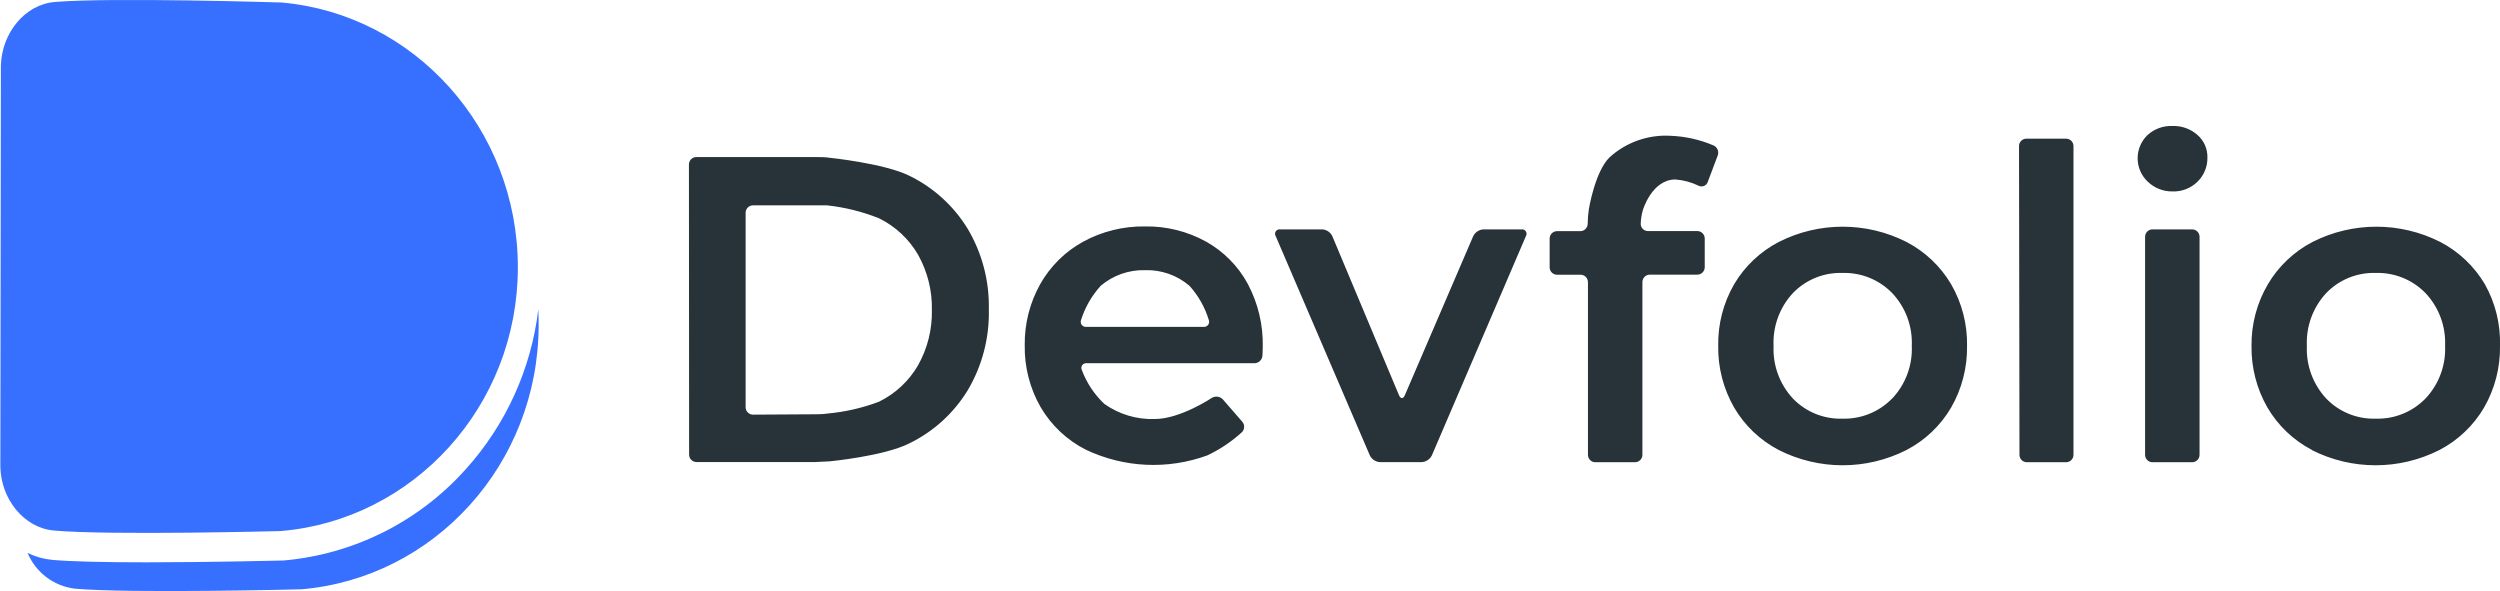
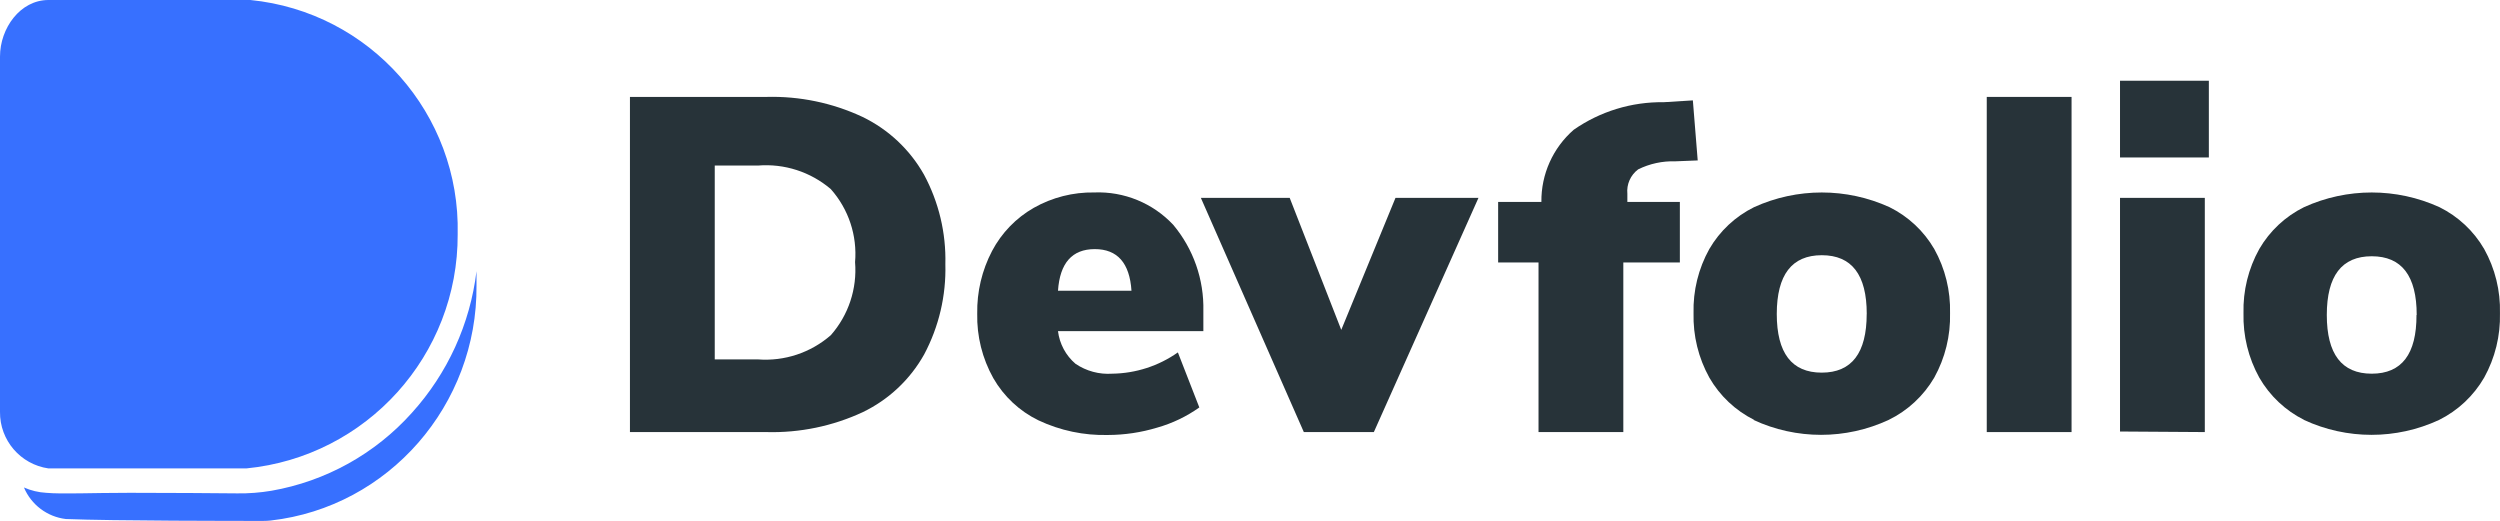
- <svg xmlns="http://www.w3.org/2000/svg" viewBox="0 0 280 66.18">
-   <g data-name="Layer 2">
-     <g data-name="Layer 1">
-       <path fill="#3770ff" d="M60.33 36.44C60.3 52 48.61 64.74 33.76 66c0 0-19.07.49-25.39-.07a6.59 6.59 0 0 1-5.28-4 8.07 8.07 0 0 0 2.8.78c2.07.18 5.6.27 10.52.27 7.23 0 15.07-.2 15.15-.2h.14a31 31 0 0 0 20.44-10.2 32.46 32.46 0 0 0 8.15-17.93c.03.57.04 1.18.04 1.79z" />
-       <path fill="#3770ff" d="M58 29.95c0 15.56-11.72 28.29-26.57 29.53 0 0-19.07.5-25.39-.06-3.39-.3-5.93-3.55-6-7.14L.1 7.33C.2 3.74 2.75.5 6.15.22c6.33-.53 25.39.06 25.39.06C46.38 1.6 58 14.39 58 29.95z" />
-       <path fill="#273339" d="M77.16 18.41a.83.83 0 0 1 .82-.82h13.3c.45 0 1.19 0 1.64.08 0 0 6.07.62 8.9 2a15.74 15.74 0 0 1 6.59 6 17 17 0 0 1 2.34 9 17 17 0 0 1-2.34 9 15.74 15.74 0 0 1-6.59 6c-2.83 1.42-8.9 2-8.9 2-.45 0-1.19.08-1.64.08H78a.83.83 0 0 1-.82-.82zM91 46.4c.45 0 1.19 0 1.64-.08A22 22 0 0 0 98.43 45a10.29 10.29 0 0 0 4.4-4.1 12.13 12.13 0 0 0 1.54-6.18 12.13 12.13 0 0 0-1.54-6.18 10.3 10.3 0 0 0-4.4-4.1 22.12 22.12 0 0 0-5.8-1.44h-8.3a.83.83 0 0 0-.82.82v21.8a.83.83 0 0 0 .82.82zm50.39-6.54a.9.9 0 0 1-.88.82H121.7a.53.53 0 0 0-.53.77 10 10 0 0 0 2.52 3.79 9.21 9.21 0 0 0 5.64 1.69c2.87 0 6.4-2.37 6.4-2.37a1 1 0 0 1 1.22.16l2.19 2.52a.86.86 0 0 1-.06 1.18 15.75 15.75 0 0 1-3.85 2.58 17.61 17.61 0 0 1-13.63-.64 12.3 12.3 0 0 1-5.05-4.76 13.45 13.45 0 0 1-1.78-6.91 13.64 13.64 0 0 1 1.73-6.86 12.32 12.32 0 0 1 4.81-4.76 14.05 14.05 0 0 1 6.94-1.71 13.68 13.68 0 0 1 6.81 1.69 11.93 11.93 0 0 1 4.69 4.74 14.37 14.37 0 0 1 1.68 7.06c0 .45-.04 1.01-.04 1.01zM123.29 32a10.28 10.28 0 0 0-2.21 3.83.57.57 0 0 0 .57.78h13.15a.57.57 0 0 0 .58-.79 10.11 10.11 0 0 0-2.15-3.8 7.27 7.27 0 0 0-5-1.76 7.36 7.36 0 0 0-4.94 1.74zm47.11-6.31a.5.5 0 0 1 .5.76L160.37 51a1.36 1.36 0 0 1-1.15.76h-4.65a1.36 1.36 0 0 1-1.15-.76l-10.54-24.55a.5.5 0 0 1 .5-.76h4.7a1.34 1.34 0 0 1 1.14.76l7.47 17.82c.18.42.47.42.65 0L165 26.45a1.36 1.36 0 0 1 1.15-.76zm13.6-2.16a6.46 6.46 0 0 0-.24 1.57.81.81 0 0 0 .82.78h5.53a.83.83 0 0 1 .82.82v3.24a.83.83 0 0 1-.82.82h-5.34a.83.83 0 0 0-.82.82v19.37a.83.83 0 0 1-.82.82h-4.46a.83.83 0 0 1-.82-.82V31.59a.83.83 0 0 0-.82-.82h-2.65a.83.83 0 0 1-.82-.82v-3.24a.83.83 0 0 1 .82-.82H177a.83.83 0 0 0 .82-.82 12.33 12.33 0 0 1 .13-1.64s.68-4.19 2.31-5.8a9.37 9.37 0 0 1 6.89-2.42 13.61 13.61 0 0 1 4.77 1.08.89.89 0 0 1 .47 1.11l-1.13 3a.73.73 0 0 1-1 .41 7.17 7.17 0 0 0-2.63-.71c-2.63.02-3.63 3.43-3.63 3.43zm15.22 26.87a12.45 12.45 0 0 1-5-4.76 13.45 13.45 0 0 1-1.78-6.91 13.31 13.31 0 0 1 1.78-6.89 12.51 12.51 0 0 1 5-4.74 15.82 15.82 0 0 1 14.31 0 12.53 12.53 0 0 1 5 4.74 13.31 13.31 0 0 1 1.78 6.89 13.45 13.45 0 0 1-1.78 6.91 12.47 12.47 0 0 1-5 4.76 15.82 15.82 0 0 1-14.31 0zm12.7-5.76a8.08 8.08 0 0 0 2.2-5.91 8.09 8.09 0 0 0-2.2-5.91 7.46 7.46 0 0 0-5.57-2.25 7.38 7.38 0 0 0-5.54 2.25 8.14 8.14 0 0 0-2.17 5.91 8.13 8.13 0 0 0 2.17 5.91 7.37 7.37 0 0 0 5.54 2.25 7.46 7.46 0 0 0 5.56-2.25zm28.62-24.3a3.6 3.6 0 0 1 0-5.23 3.92 3.92 0 0 1 2.78-1 4 4 0 0 1 2.79 1 3.23 3.23 0 0 1 1.12 2.52 3.68 3.68 0 0 1-1.1 2.71 3.8 3.8 0 0 1-2.81 1.1 3.92 3.92 0 0 1-2.78-1.1zm-.29 6.17a.83.83 0 0 1 .82-.82h4.46a.83.83 0 0 1 .82.82v24.44a.83.83 0 0 1-.82.82h-4.46a.83.83 0 0 1-.82-.82zm18.7 23.89a12.45 12.45 0 0 1-5-4.76 13.45 13.45 0 0 1-1.78-6.91 13.31 13.31 0 0 1 1.83-6.89 12.51 12.51 0 0 1 5-4.74 15.82 15.82 0 0 1 14.31 0 12.53 12.53 0 0 1 5 4.74 13.31 13.31 0 0 1 1.69 6.89 13.45 13.45 0 0 1-1.78 6.91 12.47 12.47 0 0 1-5 4.76 15.82 15.82 0 0 1-14.31 0zm12.7-5.76a8.08 8.08 0 0 0 2.2-5.91 8.09 8.09 0 0 0-2.2-5.91 7.46 7.46 0 0 0-5.57-2.25 7.38 7.38 0 0 0-5.54 2.25 8.14 8.14 0 0 0-2.17 5.91 8.13 8.13 0 0 0 2.17 5.91 7.37 7.37 0 0 0 5.54 2.25 7.46 7.46 0 0 0 5.57-2.25zm-45.52-28.29a.83.83 0 0 1 .82-.82h4.46a.83.83 0 0 1 .82.82v34.6a.83.83 0 0 1-.82.82H227a.83.83 0 0 1-.82-.82z" />
+ <svg xmlns="http://www.w3.org/2000/svg" viewBox="0 0 619.1 129">
+   <defs>
+     <style>.cls-1{fill:#273339;}.cls-2{fill:#3770ff;}</style>
+   </defs>
+   <g id="Layer_2" data-name="Layer 2">
+     <g id="Layer_1-2" data-name="Layer 1">
+       <path class="cls-1" d="M156,24h33.8a52.81,52.81,0,0,1,23.75,4.93,34.94,34.94,0,0,1,15.26,14.3,44.35,44.35,0,0,1,5.3,22.2,45,45,0,0,1-5.25,22.34,34.63,34.63,0,0,1-15.21,14.3A53.13,53.13,0,0,1,189.81,107H156Zm31.67,65a24.59,24.59,0,0,0,18.08-6,24.41,24.41,0,0,0,6-18.08,24.18,24.18,0,0,0-6-18.08A24.72,24.72,0,0,0,187.67,41H177V89Z" />
+       <path class="cls-1" d="M298,82H262a12.66,12.66,0,0,0,4.34,8.09,14.45,14.45,0,0,0,9.09,2.45,28.89,28.89,0,0,0,16.26-5.27L297,100.9a34,34,0,0,1-10.45,5,42.52,42.52,0,0,1-12.17,1.82,38.07,38.07,0,0,1-17.22-3.63,26,26,0,0,1-11.18-10.45A31.3,31.3,0,0,1,242,77.68a32.21,32.21,0,0,1,3.68-15.54A26.58,26.58,0,0,1,256,51.47,29.39,29.39,0,0,1,271,47.66a25.44,25.44,0,0,1,19.53,8A32.07,32.07,0,0,1,298,77ZM262,72H280.2q-.68-10.31-9.09-10.31T262,72Z" />
+       <path class="cls-1" d="M345.58,49h20.55l-25.91,58H322.88l-25.5-58h22l12.77,32.69Z" />
+       <path class="cls-1" d="M403,50h13V65H402v42H381V65H371V50h10.71a23.35,23.35,0,0,1,8-17.86A38.06,38.06,0,0,1,412,25.31l7.22-.45,1.2,14.87-5.56.22a19.37,19.37,0,0,0-9.2,2A6.74,6.74,0,0,0,403,48Z" />
+       <path class="cls-1" d="M434.43,104A26.48,26.48,0,0,1,423.3,93.51a31.3,31.3,0,0,1-3.91-15.95,31,31,0,0,1,3.91-15.9A26.3,26.3,0,0,1,434.38,51.3a40.48,40.48,0,0,1,33.53,0A26.3,26.3,0,0,1,479,61.66a31,31,0,0,1,3.91,15.9A31.3,31.3,0,0,1,479,93.51,26.58,26.58,0,0,1,467.68,104a39.75,39.75,0,0,1-33.43,0Zm27.85-26.26q0-14.54-11.13-14.54T440,77.74q0,14.54,11.13,14.54T462.27,77.74Z" />
+       <path class="cls-1" d="M492,107V24h21v83Z" />
+       <path class="cls-1" d="M525,20h22V39H525Zm0,86.86V49h21v58Z" />
+       <path class="cls-1" d="M570.62,104a26.48,26.48,0,0,1-11.13-10.49,31.3,31.3,0,0,1-3.91-15.95,31,31,0,0,1,3.91-15.9A26.3,26.3,0,0,1,570.57,51.3a40.48,40.48,0,0,1,33.53,0,26.3,26.3,0,0,1,11.08,10.36,31,31,0,0,1,3.91,15.9,31.3,31.3,0,0,1-3.91,15.95A26.58,26.58,0,0,1,604,104a39.75,39.75,0,0,1-33.43,0Zm27.85-26q0-14.54-11.13-14.54T576.21,78q0,14.54,11.13,14.54T598.42,78Z" />
+       <path class="cls-2" d="M118,70.7c.26,29.53-21.71,54.87-50.95,58.2a16.34,16.34,0,0,1-1.86.1c-5.82,0-37.28,0-48.9-.47a12.9,12.9,0,0,1-10.36-7.81,15.81,15.81,0,0,0,5.5,1.32c4,.36,11.06,0,20.69,0,10.25,0,21.33.09,26.64.14a46.78,46.78,0,0,0,8.46-.65A60.65,60.65,0,0,0,102,102.23a63.6,63.6,0,0,0,16-35.07Z" />
+       <path class="cls-2" d="M113.34,58A58,58,0,0,1,61,116H12A14,14,0,0,1,0,102V14C0,7,5,0,12,0H62A57,57,0,0,1,113.34,58Z" />
    </g>
  </g>
</svg>
